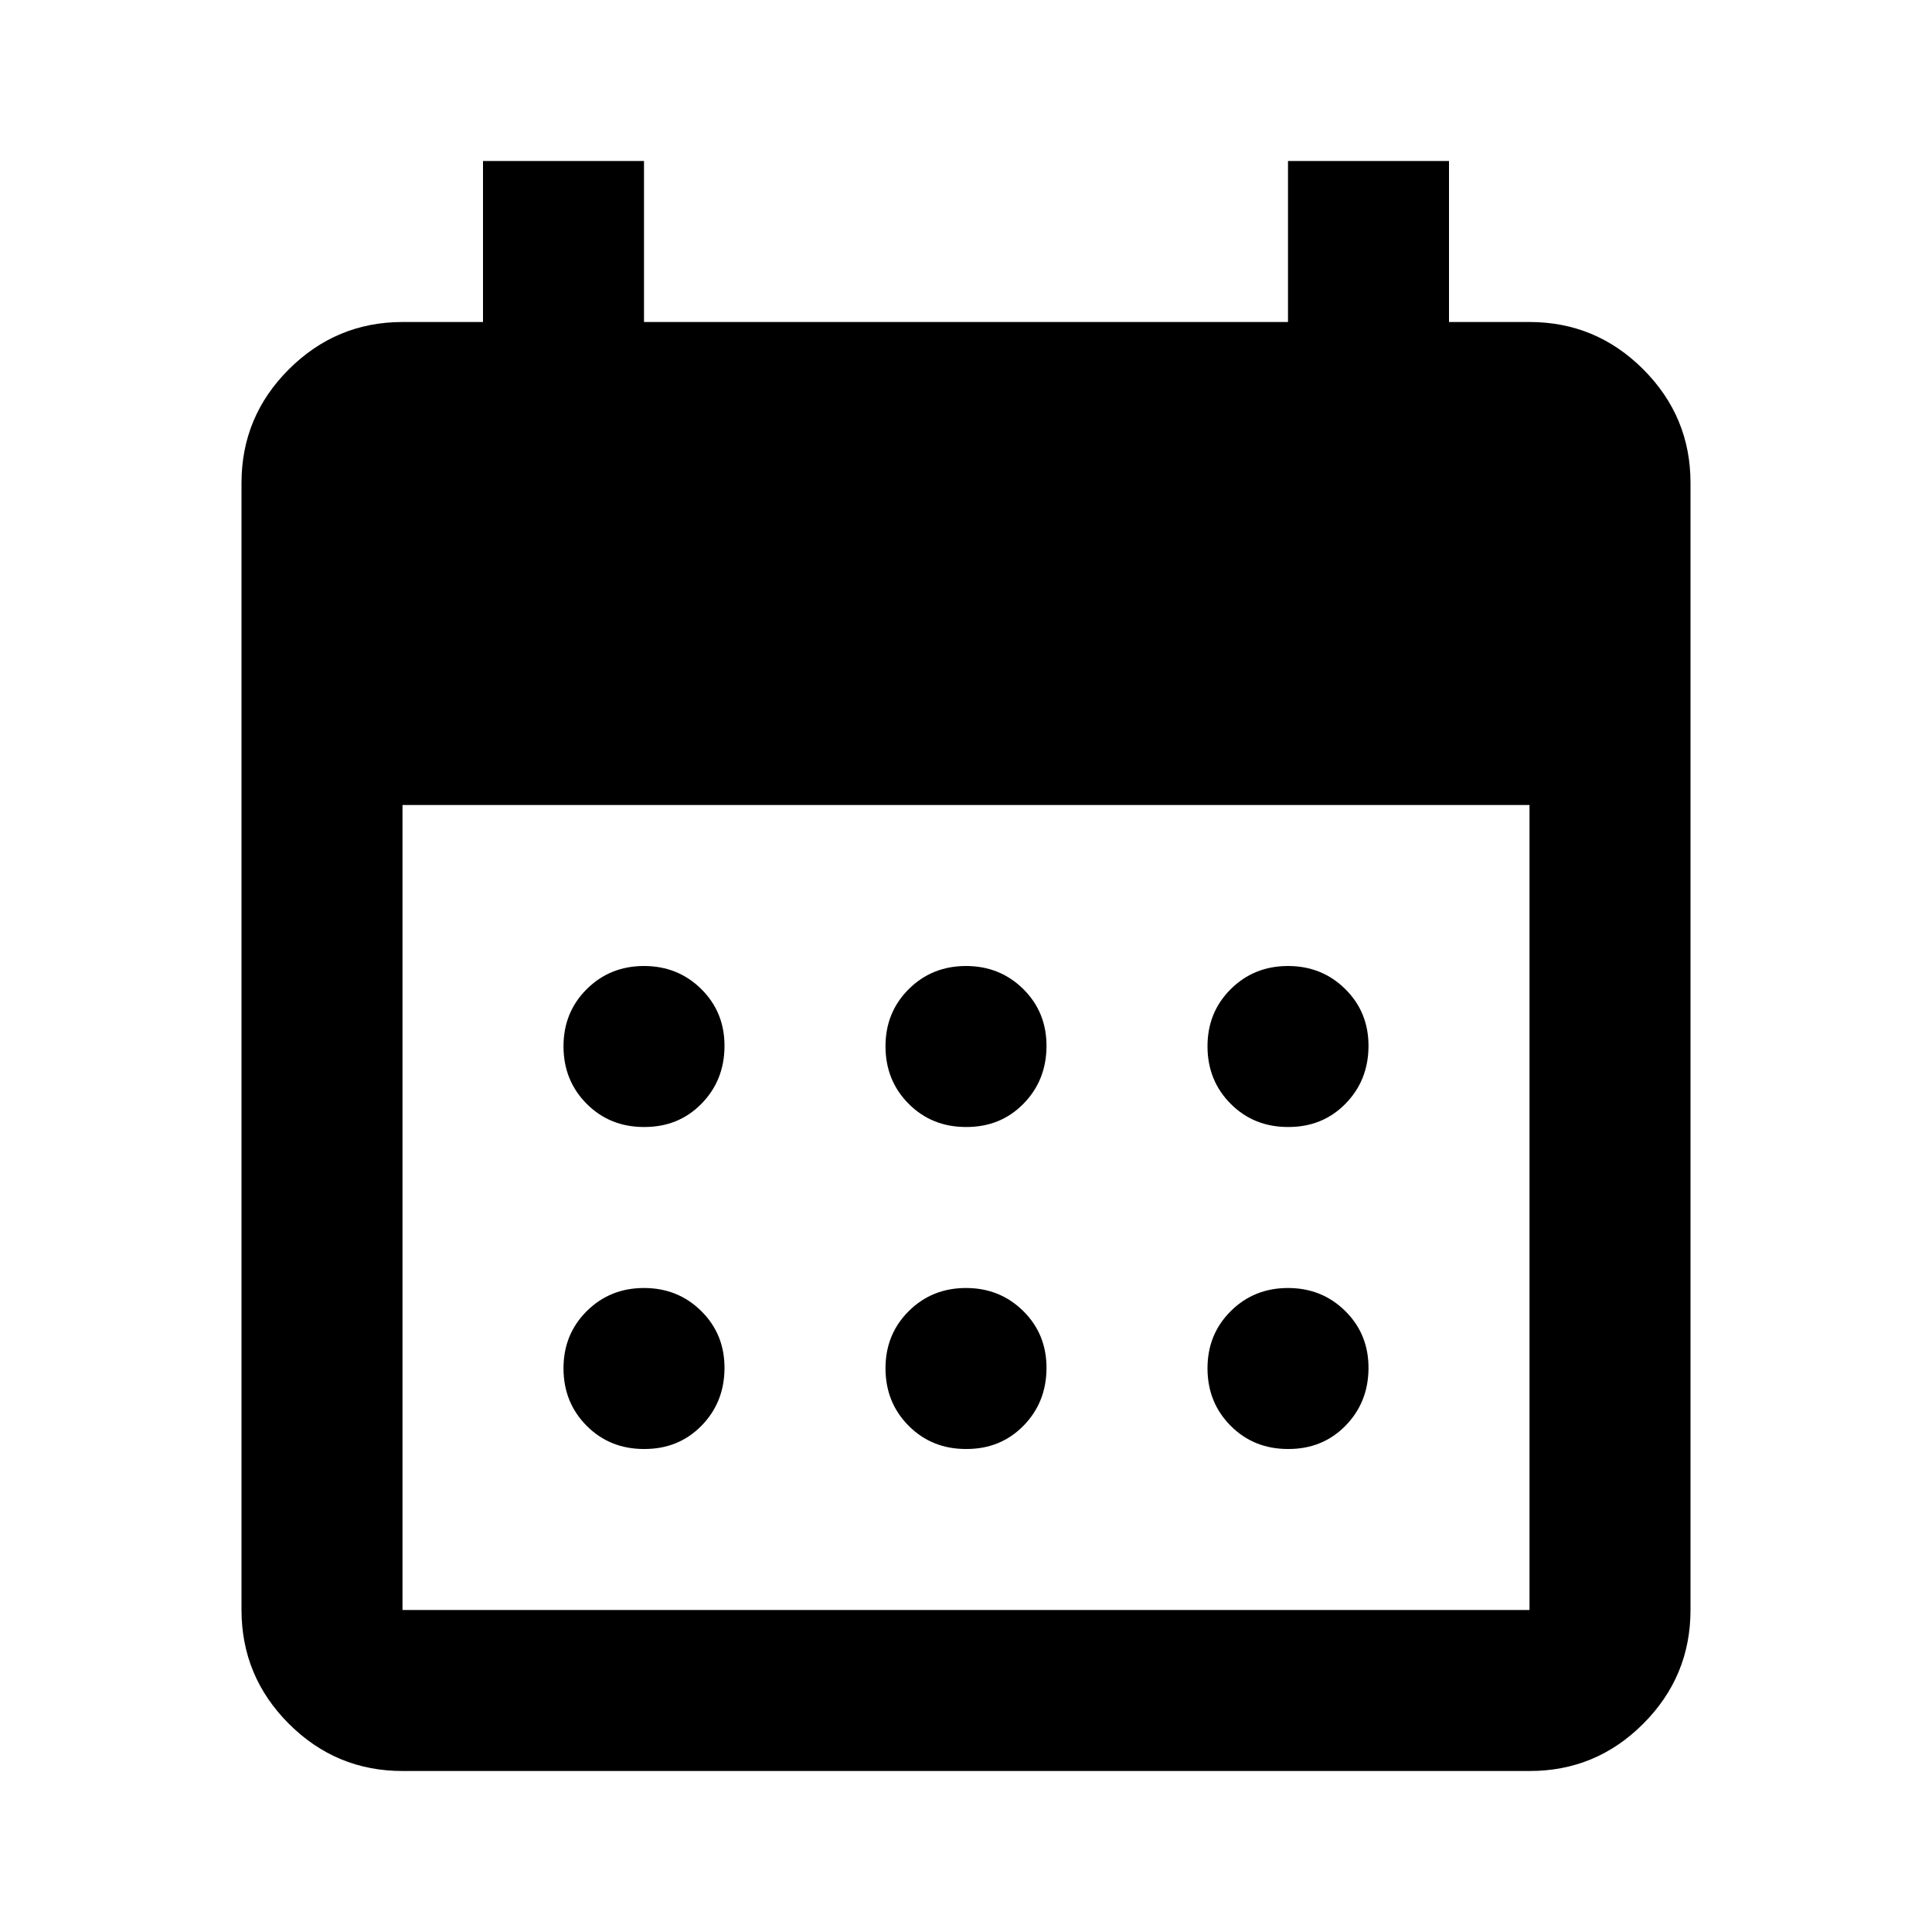
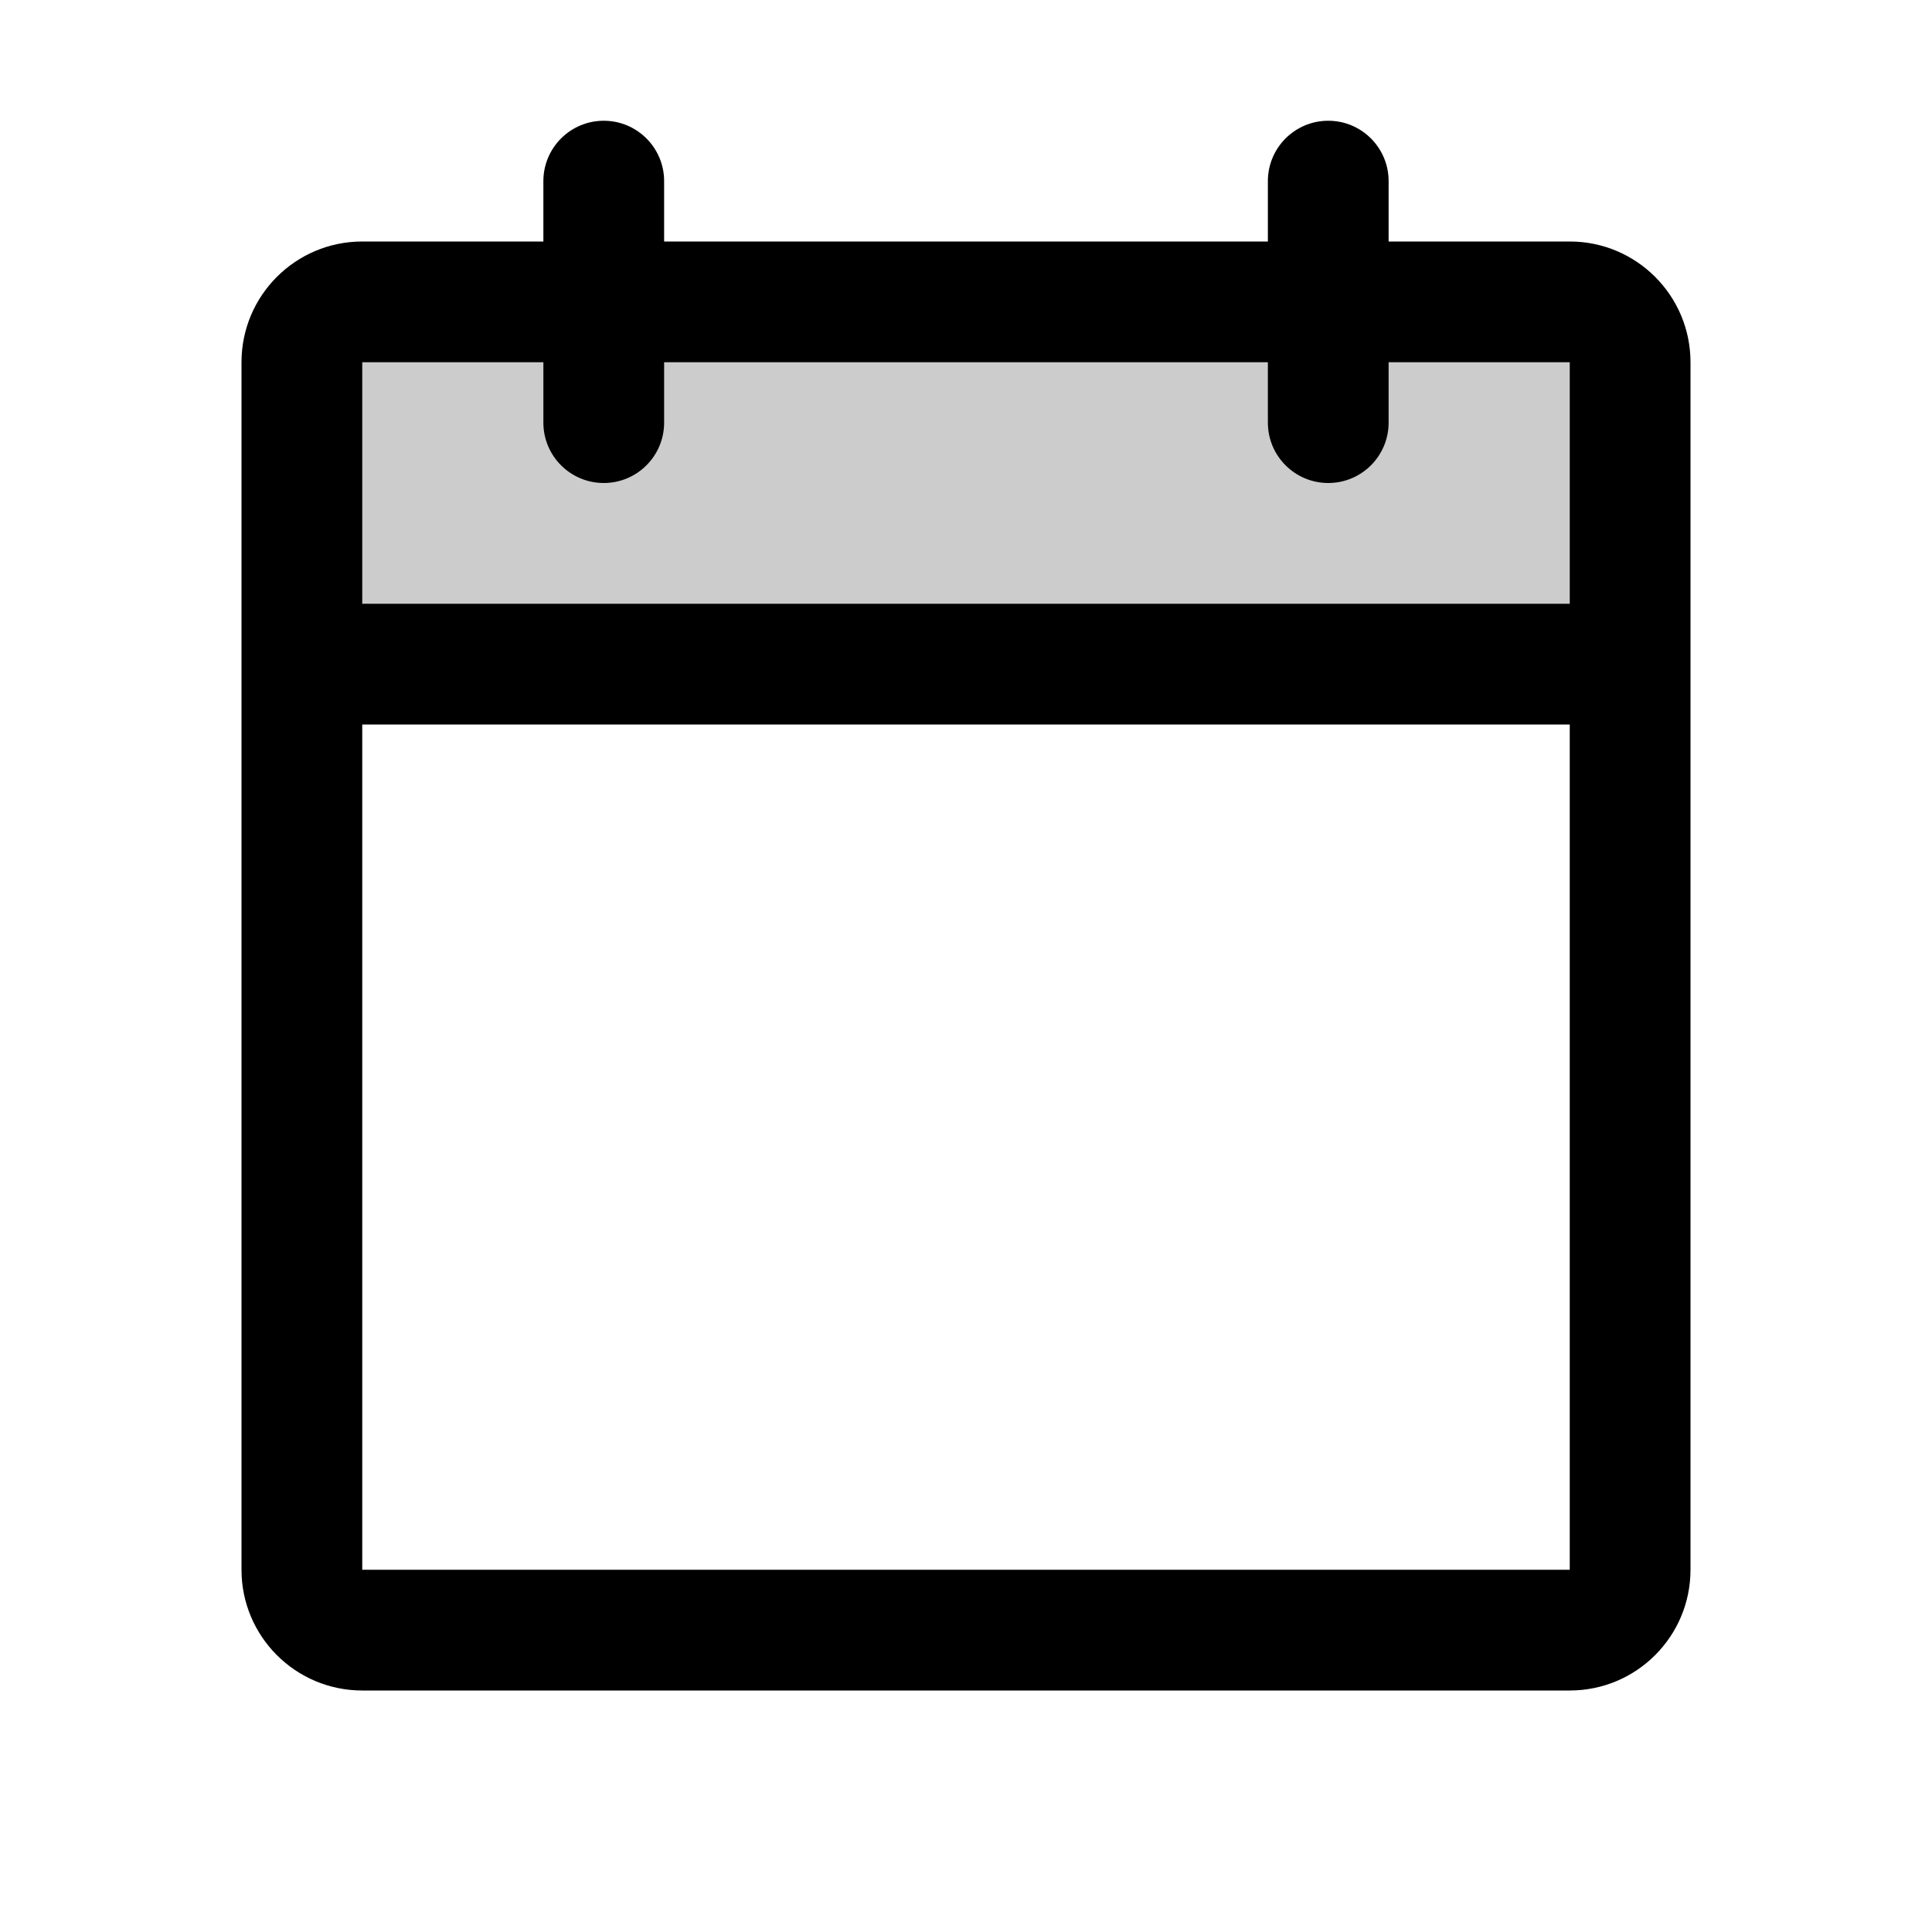
- <svg xmlns="http://www.w3.org/2000/svg" viewBox="0 0 24 24">
-   <path fill="currentColor" d="M12 14q-.425 0-.712-.288T11 13t.288-.712T12 12t.713.288T13 13t-.288.713T12 14m-4 0q-.425 0-.712-.288T7 13t.288-.712T8 12t.713.288T9 13t-.288.713T8 14m8 0q-.425 0-.712-.288T15 13t.288-.712T16 12t.713.288T17 13t-.288.713T16 14m-4 4q-.425 0-.712-.288T11 17t.288-.712T12 16t.713.288T13 17t-.288.713T12 18m-4 0q-.425 0-.712-.288T7 17t.288-.712T8 16t.713.288T9 17t-.288.713T8 18m8 0q-.425 0-.712-.288T15 17t.288-.712T16 16t.713.288T17 17t-.288.713T16 18M5 22q-.825 0-1.412-.587T3 20V6q0-.825.588-1.412T5 4h1V2h2v2h8V2h2v2h1q.825 0 1.413.588T21 6v14q0 .825-.587 1.413T19 22zm0-2h14V10H5z" />
+ <svg xmlns="http://www.w3.org/2000/svg" viewBox="0 0 256 256" fill="currentColor">
+   <path d="M216,48V88H40V48a8,8,0,0,1,8-8H208A8,8,0,0,1,216,48Z" opacity="0.2" />
+   <path d="M208,32H184V24a8,8,0,0,0-16,0v8H88V24a8,8,0,0,0-16,0v8H48A16,16,0,0,0,32,48V208a16,16,0,0,0,16,16H208a16,16,0,0,0,16-16V48A16,16,0,0,0,208,32ZM72,48v8a8,8,0,0,0,16,0V48h80v8a8,8,0,0,0,16,0V48h24V80H48V48ZM208,208H48V96H208V208Z" />
</svg>
